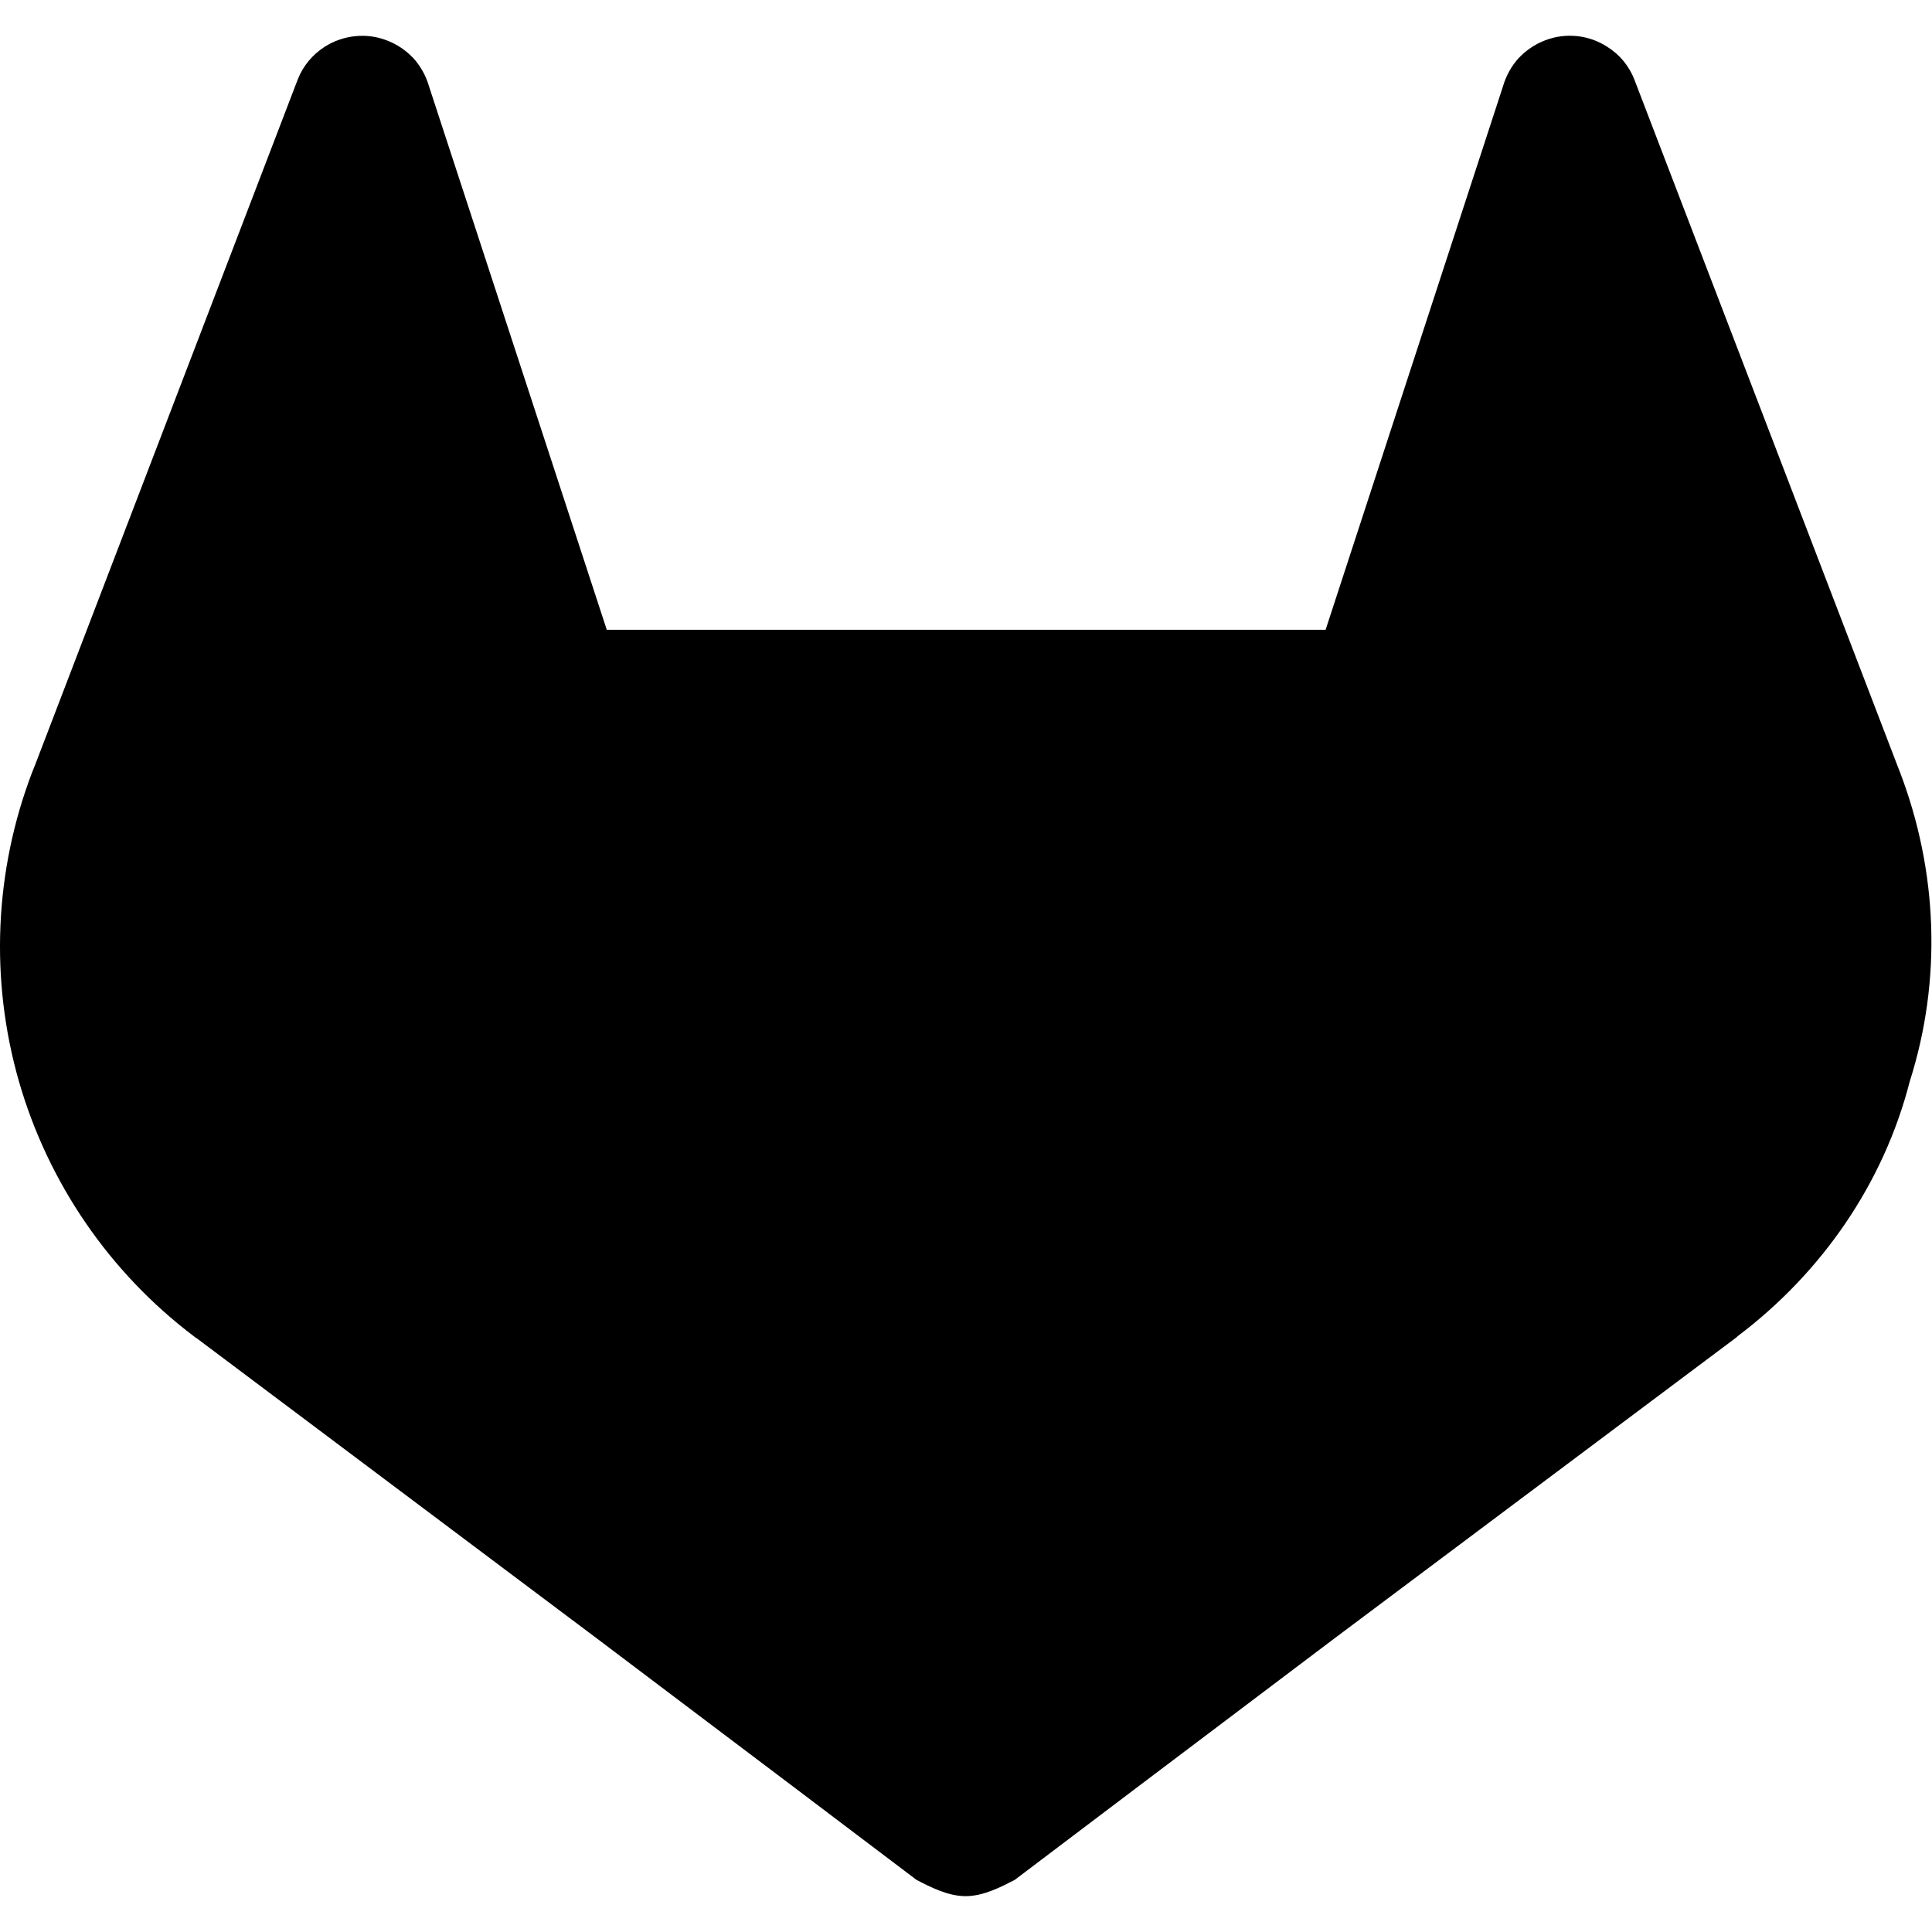
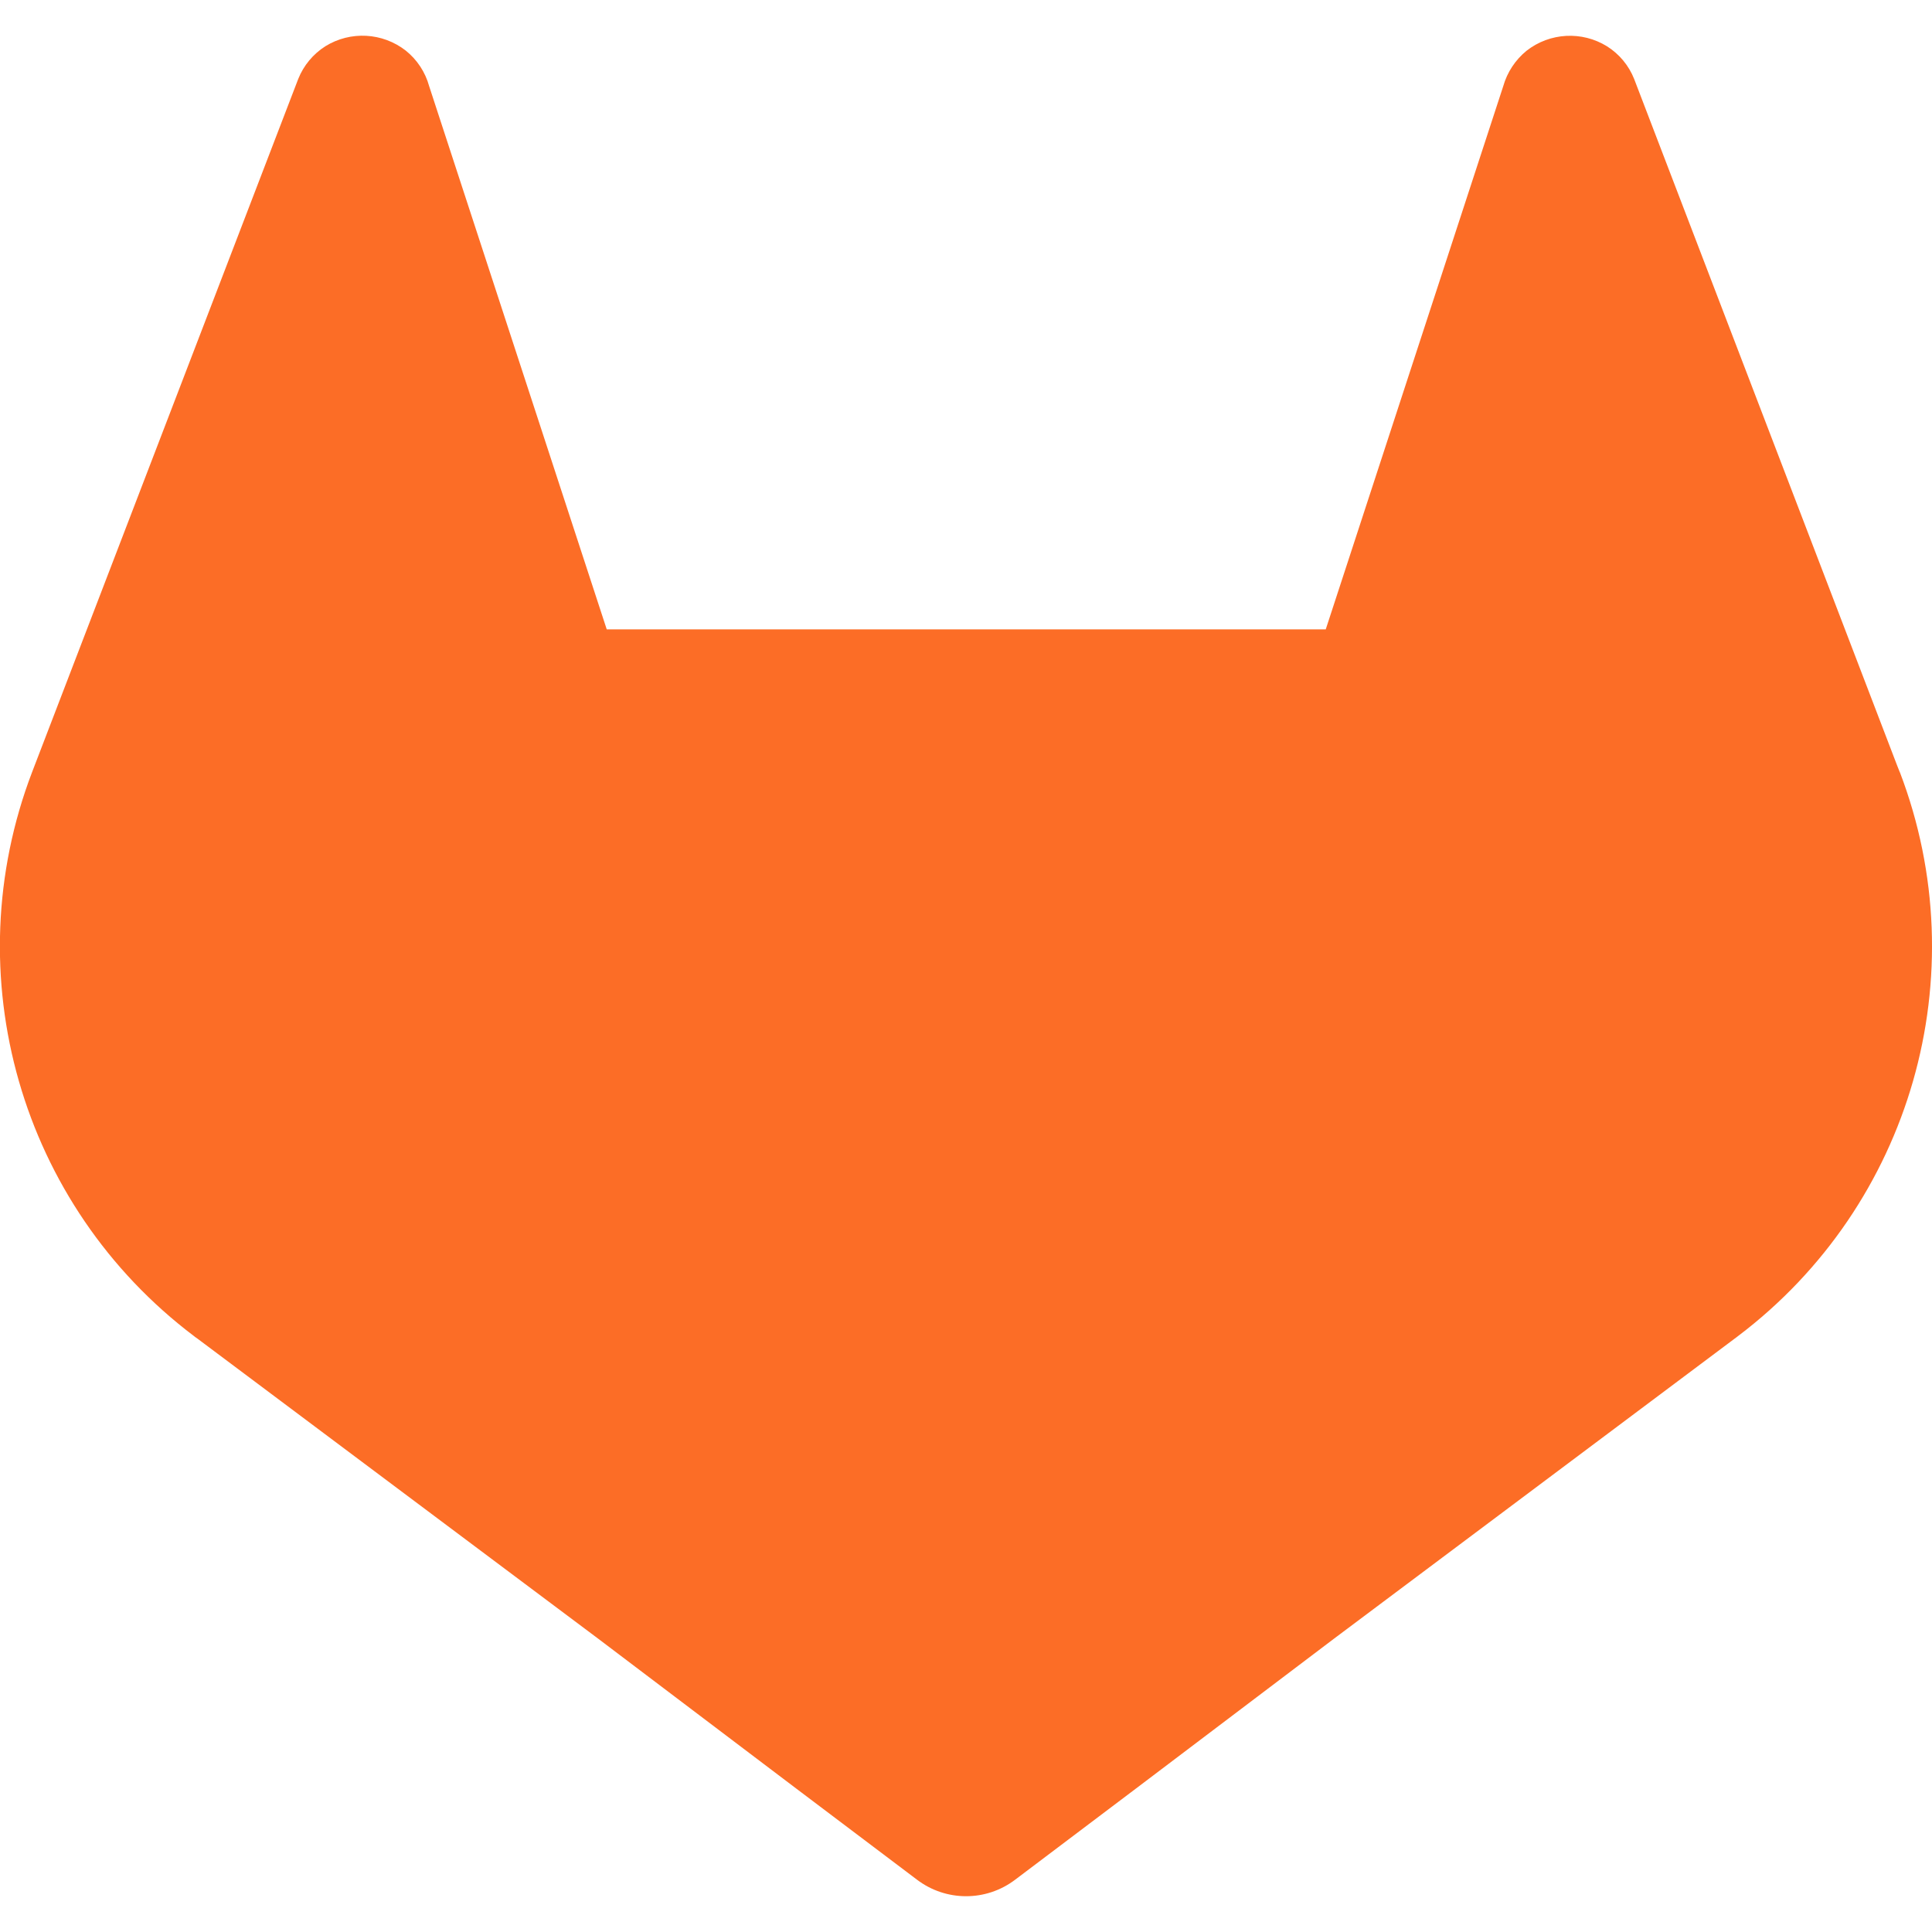
- <svg xmlns="http://www.w3.org/2000/svg" viewBox="0 0 512 512">
-   <path d="M503.5 204.6L502.8 202.8L433.1 21.02C431.7 17.45 429.2 14.43 425.9 12.38C423.5 10.83 420.8 9.865 417.9 9.57C415 9.275 412.2 9.653 409.5 10.68C406.8 11.7 404.4 13.34 402.4 15.46C400.5 17.58 399.1 20.13 398.3 22.9L351.3 166.9H160.8L113.7 22.9C112.9 20.13 111.5 17.59 109.6 15.47C107.6 13.35 105.2 11.72 102.5 10.7C99.86 9.675 96.98 9.295 94.12 9.587C91.26 9.878 88.51 10.83 86.08 12.38C82.84 14.43 80.33 17.45 78.92 21.02L9.267 202.8L8.543 204.6C-1.484 230.8-2.72 259.6 5.023 286.6C12.77 313.5 29.07 337.3 51.47 354.2L51.74 354.4L52.33 354.8L158.3 434.3L210.9 474L242.9 498.2C246.6 500.1 251.2 502.5 255.9 502.5C260.6 502.5 265.2 500.1 268.9 498.2L300.9 474L353.5 434.3L460.2 354.4L460.5 354.1C482.9 337.2 499.2 313.5 506.1 286.6C514.7 259.6 513.5 230.8 503.5 204.6z" />
+ <svg xmlns="http://www.w3.org/2000/svg" fill="#FC6D26" role="img" viewBox="0 0 24 24">
+   <path d="m23.6 9.593-.034-.086L20.3.981a.851.851 0 0 0-.336-.405.875.875 0 0 0-1.0.054.875.875 0 0 0-.29.44l-2.205 6.748H7.537l-2.206-6.748a.857.857 0 0 0-.29-.441.875.875 0 0 0-1-.054.859.859 0 0 0-.336.405L.433 9.502l-.033.086a6.066 6.066 0 0 0 2.012 7.011l.011.009.03.021 4.976 3.726 2.462 1.863 1.5 1.132a1.008 1.008 0 0 0 1.22 0l1.5-1.132 2.462-1.863 5.006-3.749.013-.01a6.068 6.068 0 0 0 2.009-7.003z" />
</svg>
